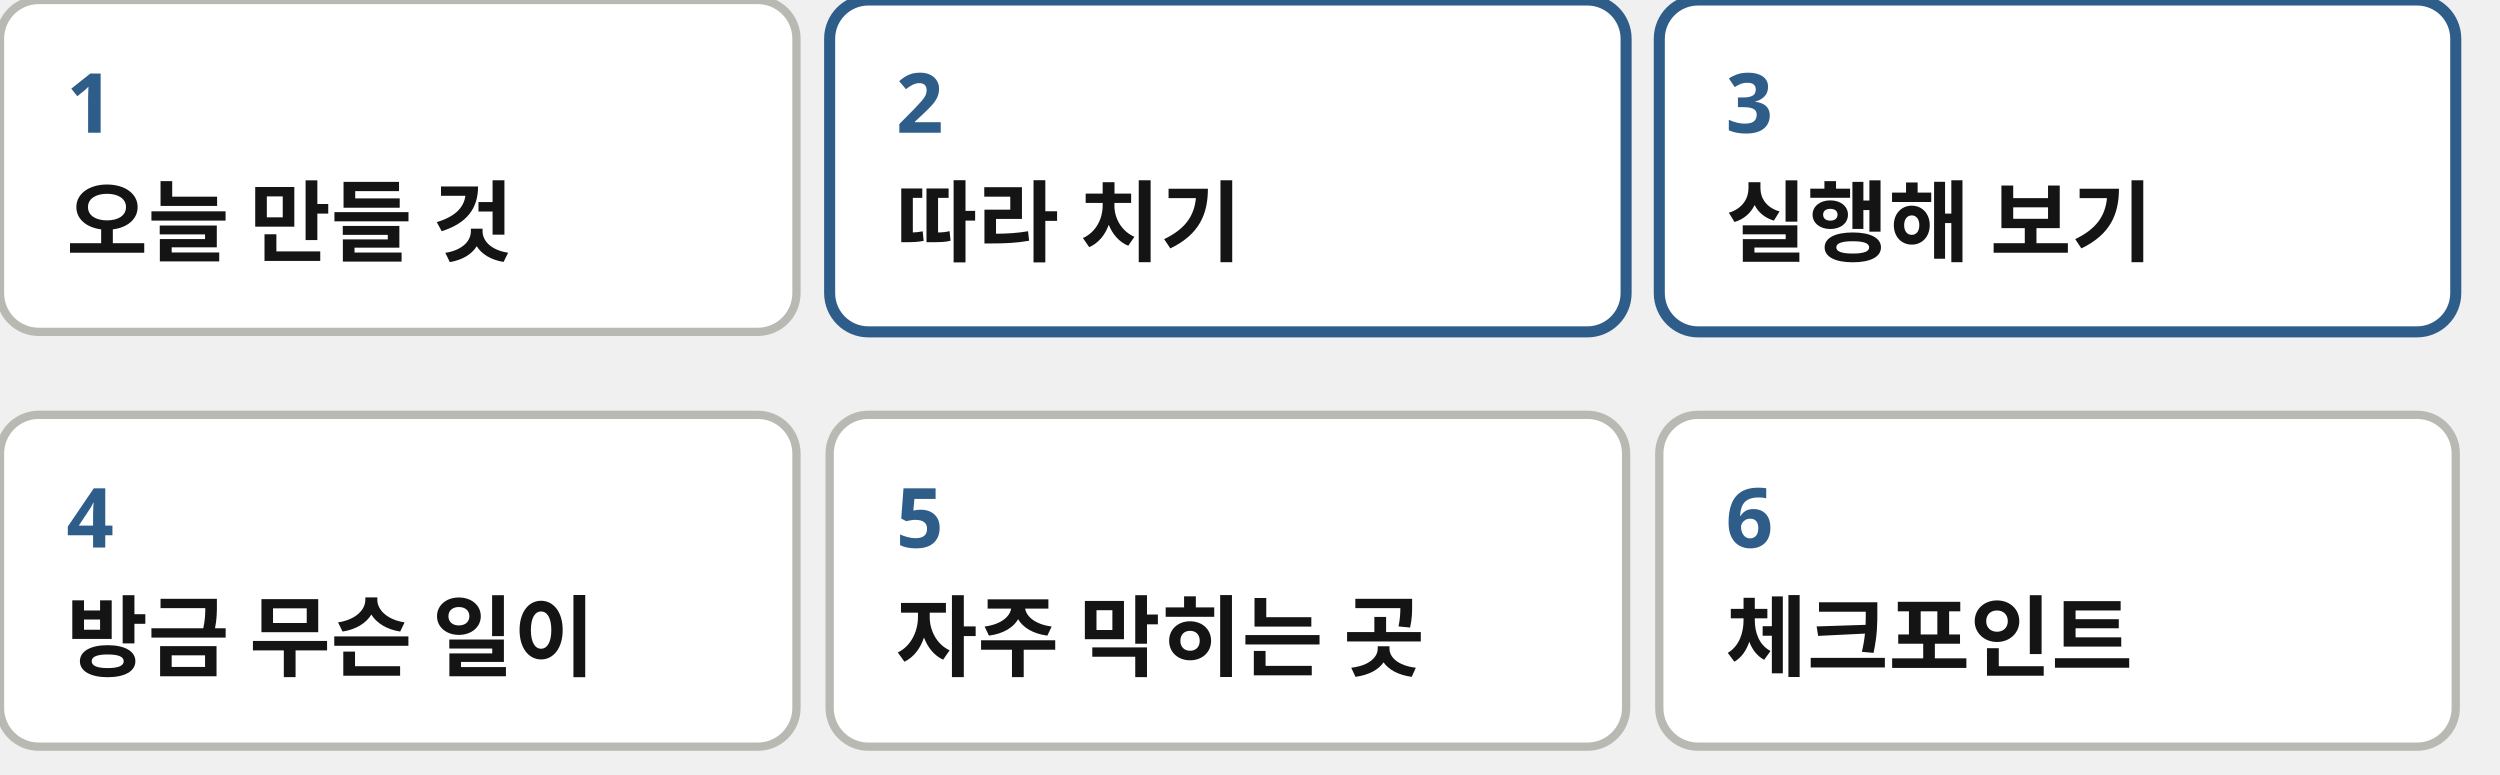
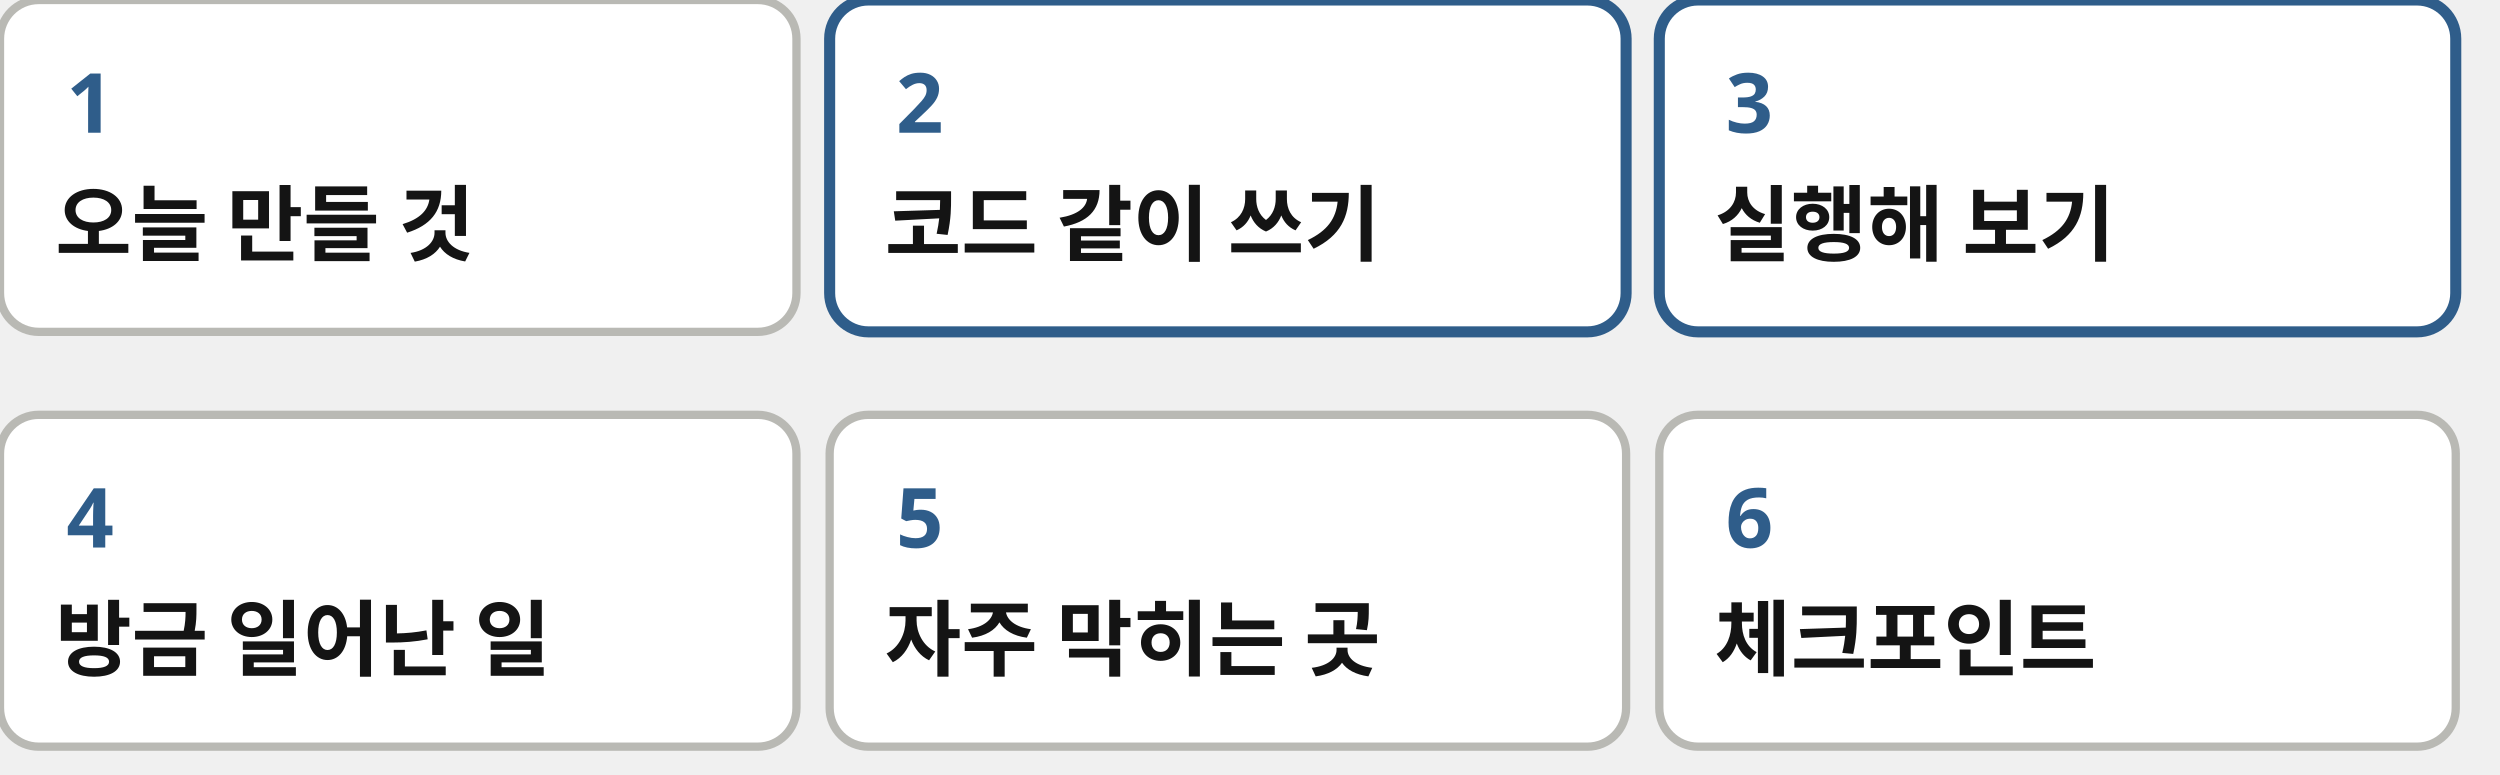
<svg xmlns="http://www.w3.org/2000/svg" viewBox="0 0 904 280" width="904" height="280">
  <defs>
    <marker id="a" viewBox="0 0 10 10" refX="9" refY="5" markerWidth="5" markerHeight="5" orient="auto">
      <path d="M0 0L10 5L0 10z" fill="#2F5D8A" />
    </marker>
  </defs>
  <rect x="0" y="0" width="288" height="120" rx="14" fill="#FFFFFF" stroke="#B9B9B4" stroke-width="3" />
  <text x="24" y="48" font-size="30" fill="#2F5D8A" text-anchor="start" font-weight="bold" font-family="NanumGothic, Nanum Gothic, sans-serif" xml:space="preserve">1</text>
-   <text x="24" y="92" font-size="32" fill="#141414" text-anchor="start" font-weight="bold" font-family="NanumGothic, Nanum Gothic, sans-serif" xml:space="preserve">오늘 만들 것</text>
+   <text x="20" y="92" font-size="30" fill="#141414" text-anchor="start" font-weight="bold" font-family="NanumGothic, Nanum Gothic, sans-serif" xml:space="preserve">오늘 만들 것</text>
  <rect x="300" y="0" width="288" height="120" rx="14" fill="#FFFFFF" stroke="#2F5D8A" stroke-width="4" />
  <text x="324" y="48" font-size="30" fill="#2F5D8A" text-anchor="start" font-weight="bold" font-family="NanumGothic, Nanum Gothic, sans-serif" xml:space="preserve">2</text>
-   <text x="324" y="92" font-size="32" fill="#141414" text-anchor="start" font-weight="bold" font-family="NanumGothic, Nanum Gothic, sans-serif" xml:space="preserve">따라 치기</text>
+   <text x="320" y="92" font-size="30" fill="#141414" text-anchor="start" font-weight="bold" font-family="NanumGothic, Nanum Gothic, sans-serif" xml:space="preserve">코드 같이 쓰기</text>
  <rect x="600" y="0" width="288" height="120" rx="14" fill="#FFFFFF" stroke="#2F5D8A" stroke-width="4" />
  <text x="624" y="48" font-size="30" fill="#2F5D8A" text-anchor="start" font-weight="bold" font-family="NanumGothic, Nanum Gothic, sans-serif" xml:space="preserve">3</text>
-   <text x="624" y="92" font-size="32" fill="#141414" text-anchor="start" font-weight="bold" font-family="NanumGothic, Nanum Gothic, sans-serif" xml:space="preserve">실행해 보기</text>
+   <text x="620" y="92" font-size="30" fill="#141414" text-anchor="start" font-weight="bold" font-family="NanumGothic, Nanum Gothic, sans-serif" xml:space="preserve">실행해 보기</text>
  <rect x="0" y="150" width="288" height="120" rx="14" fill="#FFFFFF" stroke="#B9B9B4" stroke-width="3" />
  <text x="24" y="198" font-size="30" fill="#2F5D8A" text-anchor="start" font-weight="bold" font-family="NanumGothic, Nanum Gothic, sans-serif" xml:space="preserve">4</text>
-   <text x="24" y="242" font-size="32" fill="#141414" text-anchor="start" font-weight="bold" font-family="NanumGothic, Nanum Gothic, sans-serif" xml:space="preserve">방금 무슨 일이</text>
+   <text x="20" y="242" font-size="30" fill="#141414" text-anchor="start" font-weight="bold" font-family="NanumGothic, Nanum Gothic, sans-serif" xml:space="preserve">방금 일어난 일</text>
  <rect x="300" y="150" width="288" height="120" rx="14" fill="#FFFFFF" stroke="#B9B9B4" stroke-width="3" />
  <text x="324" y="198" font-size="30" fill="#2F5D8A" text-anchor="start" font-weight="bold" font-family="NanumGothic, Nanum Gothic, sans-serif" xml:space="preserve">5</text>
-   <text x="324" y="242" font-size="32" fill="#141414" text-anchor="start" font-weight="bold" font-family="NanumGothic, Nanum Gothic, sans-serif" xml:space="preserve">자주 막히는 곳</text>
+   <text x="320" y="242" font-size="30" fill="#141414" text-anchor="start" font-weight="bold" font-family="NanumGothic, Nanum Gothic, sans-serif" xml:space="preserve">자주 막히는 곳</text>
  <rect x="600" y="150" width="288" height="120" rx="14" fill="#FFFFFF" stroke="#B9B9B4" stroke-width="3" />
  <text x="624" y="198" font-size="30" fill="#2F5D8A" text-anchor="start" font-weight="bold" font-family="NanumGothic, Nanum Gothic, sans-serif" xml:space="preserve">6</text>
-   <text x="624" y="242" font-size="32" fill="#141414" text-anchor="start" font-weight="bold" font-family="NanumGothic, Nanum Gothic, sans-serif" xml:space="preserve">체크포인트</text>
+   <text x="620" y="242" font-size="30" fill="#141414" text-anchor="start" font-weight="bold" font-family="NanumGothic, Nanum Gothic, sans-serif" xml:space="preserve">체크포인트</text>
</svg>
